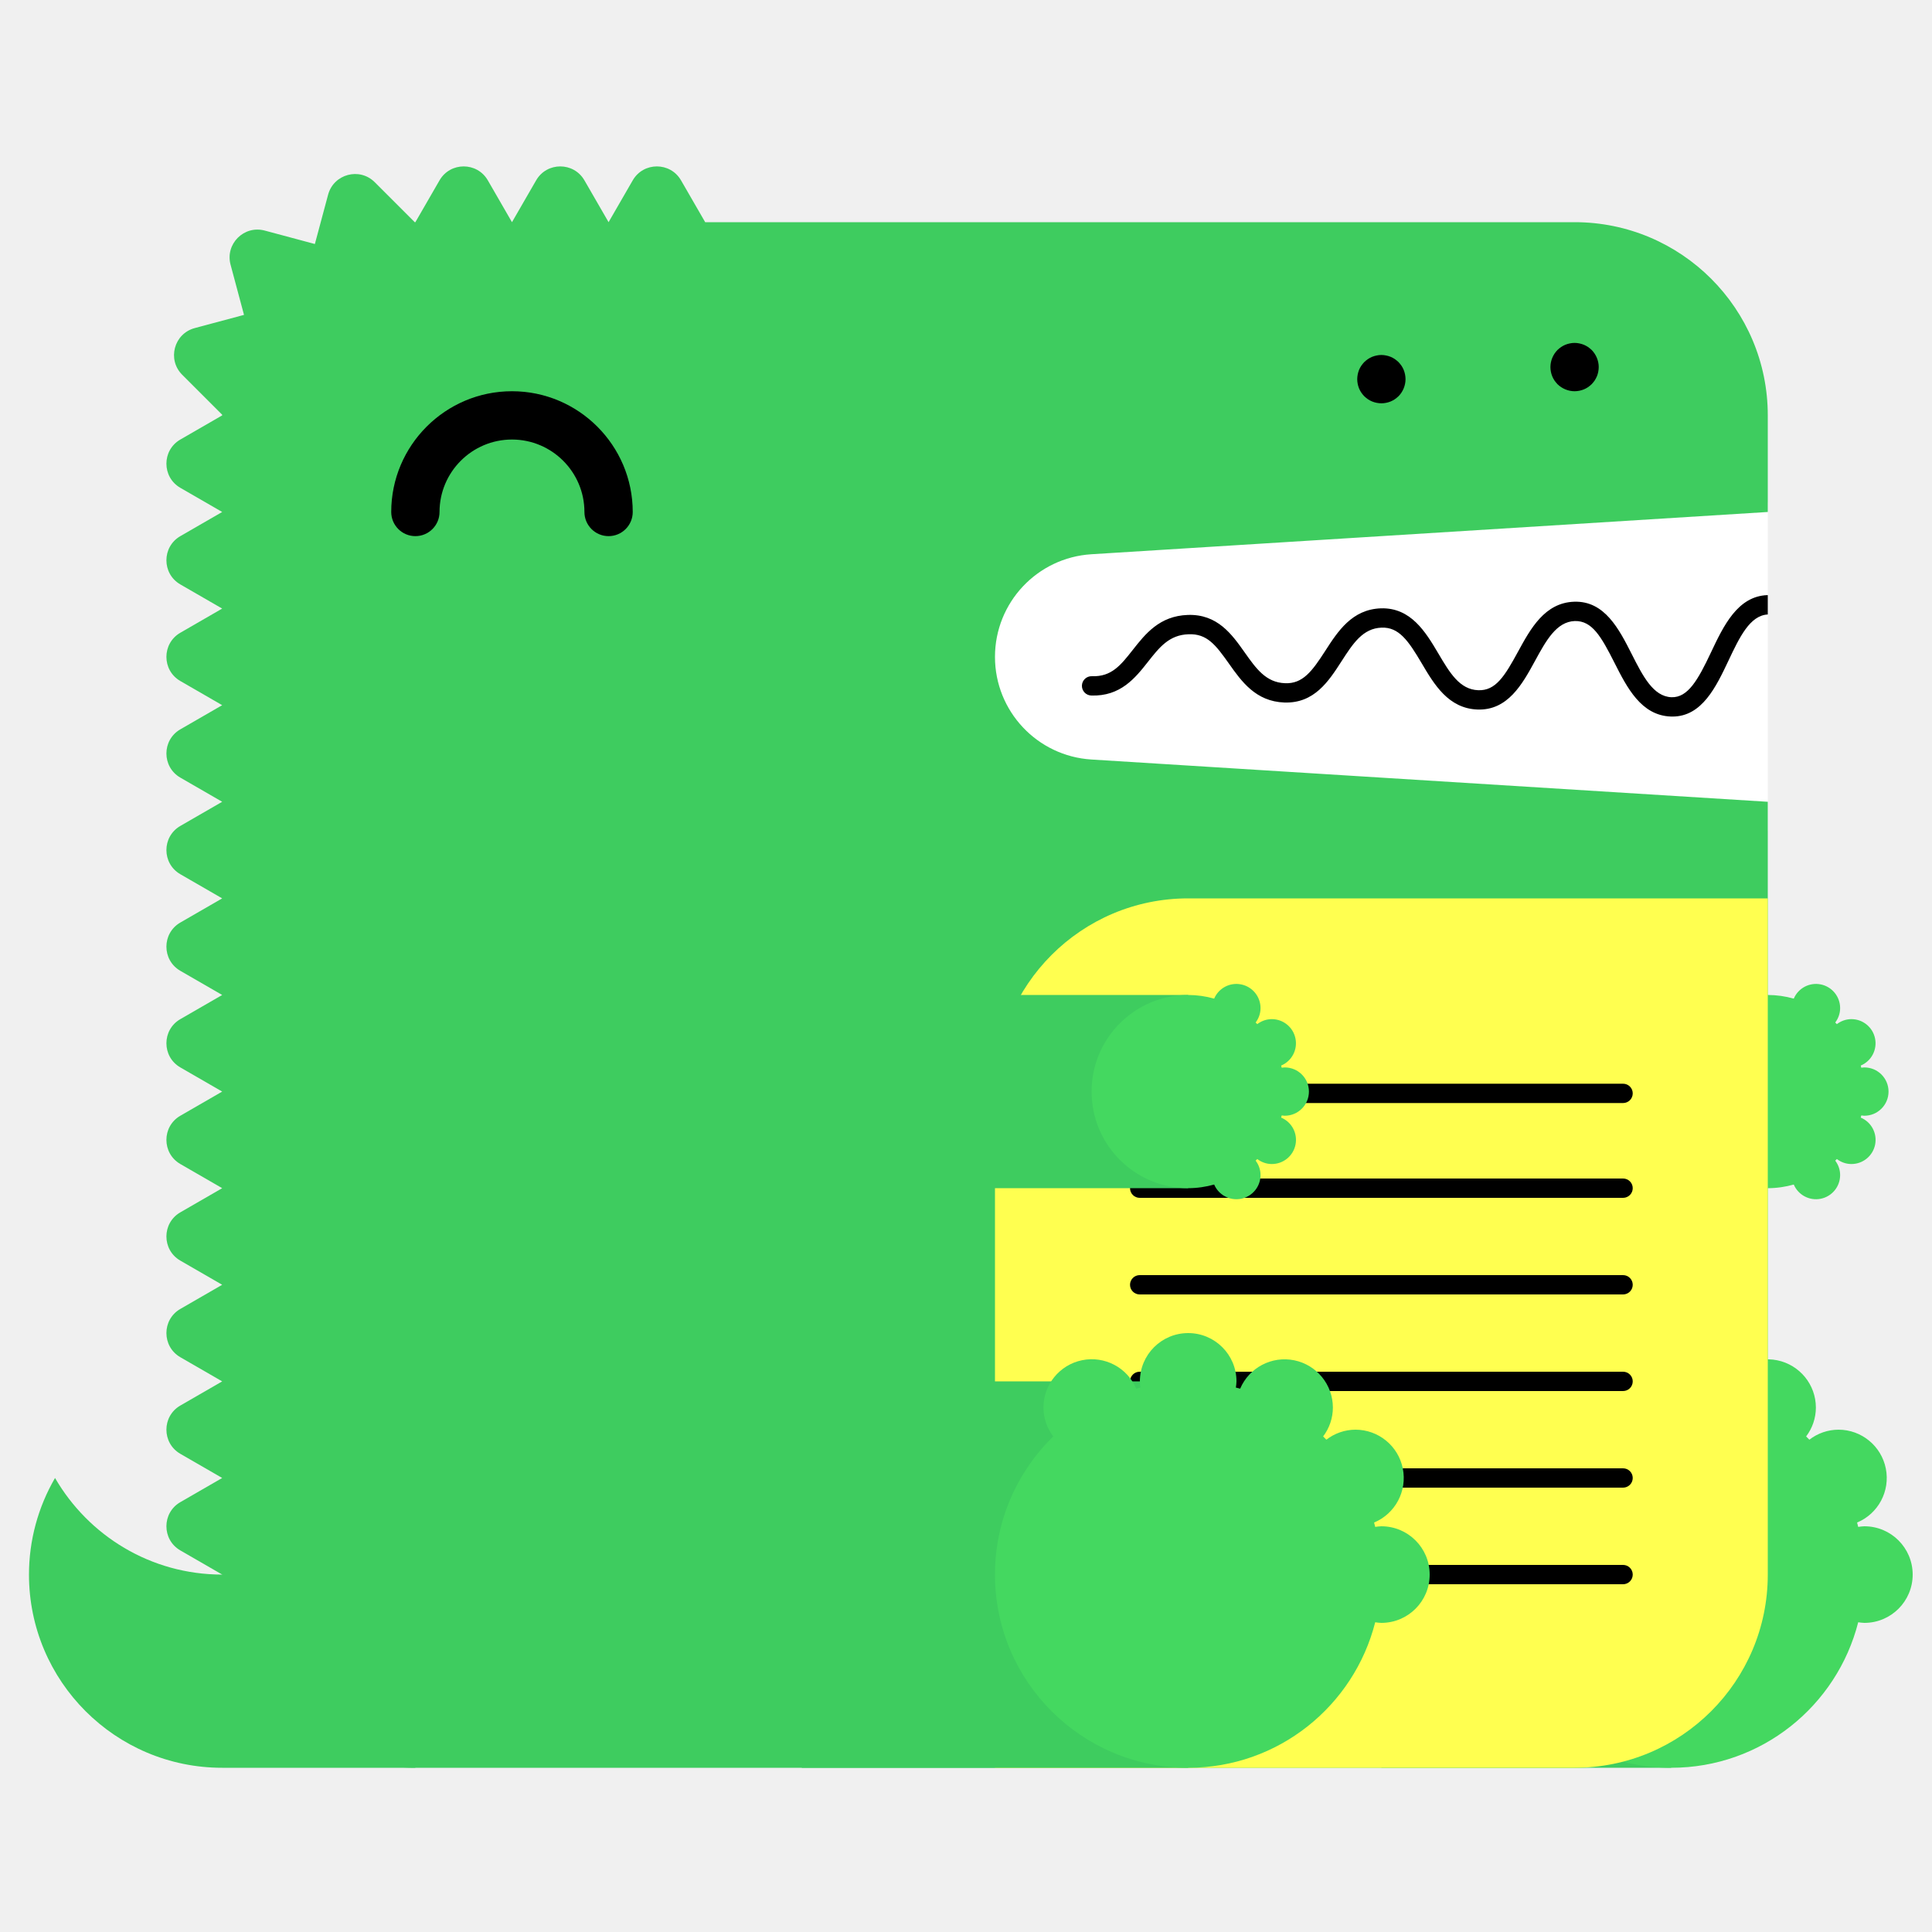
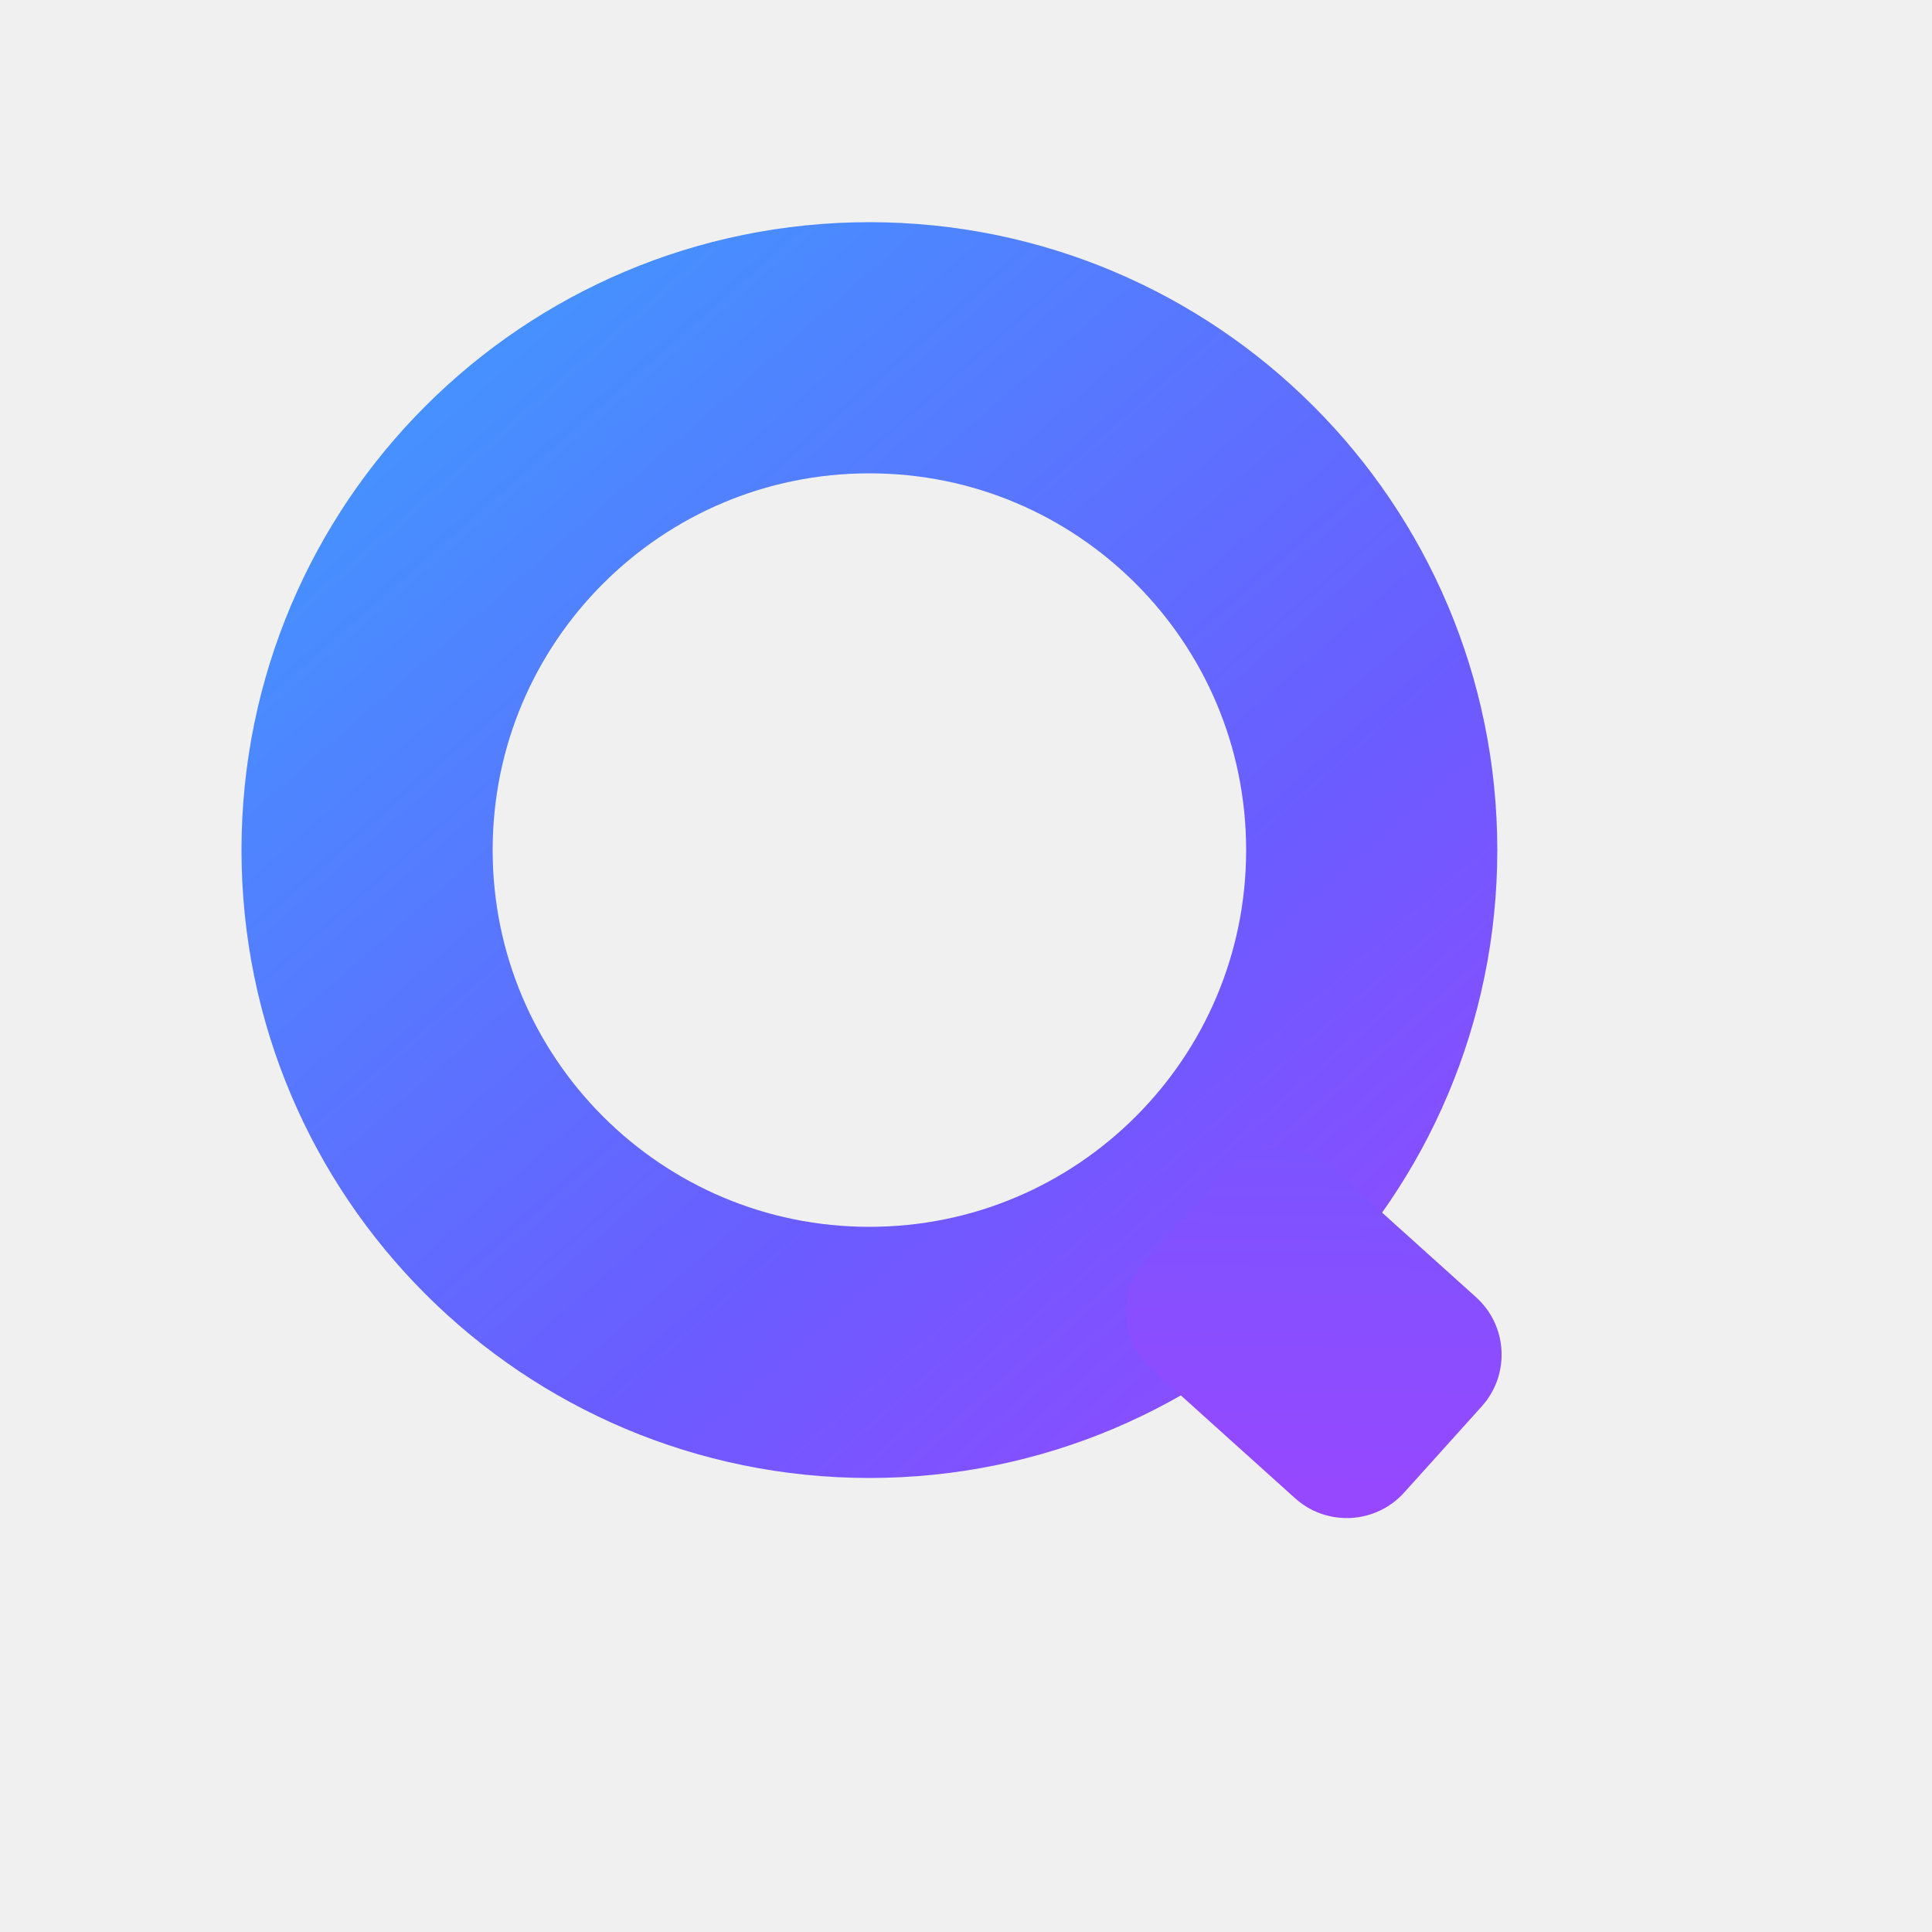
- <svg xmlns="http://www.w3.org/2000/svg" width="200" height="200" viewBox="0 0 200 200">
-   <g fill="none" fill-rule="evenodd">
-     <path fill="#FFF" d="M99 52h84v34H99z" />
-     <path d="M23 163c-7.398 0-13.843-4.027-17.303-10A19.886 19.886 0 0 0 3 163c0 11.046 8.954 20 20 20h20v-20H23z" fill="#3ECC5F" />
-     <path d="M112.98 57.376L183 53V43c0-11.046-8.954-20-20-20H73l-2.5-4.33c-1.112-1.925-3.889-1.925-5 0L63 23l-2.5-4.33c-1.111-1.925-3.889-1.925-5 0L53 23l-2.5-4.33c-1.111-1.925-3.889-1.925-5 0L43 23c-.022 0-.042.003-.065.003l-4.142-4.141c-1.57-1.571-4.252-.853-4.828 1.294l-1.369 5.104-5.192-1.392c-2.148-.575-4.111 1.389-3.535 3.536l1.39 5.193-5.102 1.367c-2.148.576-2.867 3.259-1.296 4.83l4.142 4.142c0 .021-.003.042-.003.064l-4.33 2.5c-1.925 1.111-1.925 3.889 0 5L23 53l-4.33 2.5c-1.925 1.111-1.925 3.889 0 5L23 63l-4.33 2.5c-1.925 1.111-1.925 3.889 0 5L23 73l-4.33 2.5c-1.925 1.111-1.925 3.889 0 5L23 83l-4.33 2.5c-1.925 1.111-1.925 3.889 0 5L23 93l-4.33 2.5c-1.925 1.111-1.925 3.889 0 5L23 103l-4.33 2.5c-1.925 1.111-1.925 3.889 0 5L23 113l-4.33 2.5c-1.925 1.111-1.925 3.889 0 5L23 123l-4.33 2.5c-1.925 1.111-1.925 3.889 0 5L23 133l-4.33 2.5c-1.925 1.111-1.925 3.889 0 5L23 143l-4.33 2.5c-1.925 1.111-1.925 3.889 0 5L23 153l-4.33 2.5c-1.925 1.111-1.925 3.889 0 5L23 163c0 11.046 8.954 20 20 20h120c11.046 0 20-8.954 20-20V83l-70.02-4.376A10.645 10.645 0 0 1 103 68c0-5.621 4.37-10.273 9.98-10.624" fill="#3ECC5F" />
-     <path fill="#3ECC5F" d="M143 183h30v-40h-30z" />
-     <path d="M193 158c-.219 0-.428.037-.639.064-.038-.15-.074-.301-.116-.451A5 5 0 0 0 190.32 148a4.96 4.96 0 0 0-3.016 1.036 26.531 26.531 0 0 0-.335-.336 4.955 4.955 0 0 0 1.011-2.987 5 5 0 0 0-9.599-1.959c-.148-.042-.297-.077-.445-.115.027-.211.064-.42.064-.639a5 5 0 0 0-5-5 5 5 0 0 0-5 5c0 .219.037.428.064.639-.148.038-.297.073-.445.115a4.998 4.998 0 0 0-9.599 1.959c0 1.125.384 2.151 1.011 2.987-3.717 3.632-6.031 8.693-6.031 14.3 0 11.046 8.954 20 20 20 9.339 0 17.16-6.41 19.361-15.064.211.027.42.064.639.064a5 5 0 0 0 5-5 5 5 0 0 0-5-5" fill="#44D860" />
-     <path fill="#3ECC5F" d="M153 123h30v-20h-30z" />
-     <path d="M193 115.5a2.5 2.5 0 1 0 0-5c-.109 0-.214.019-.319.032-.02-.075-.037-.15-.058-.225a2.501 2.501 0 0 0-.963-4.807c-.569 0-1.088.197-1.508.518a6.653 6.653 0 0 0-.168-.168c.314-.417.506-.931.506-1.494a2.5 2.5 0 0 0-4.8-.979A9.987 9.987 0 0 0 183 103c-5.522 0-10 4.478-10 10s4.478 10 10 10c.934 0 1.833-.138 2.69-.377a2.5 2.5 0 0 0 4.8-.979c0-.563-.192-1.077-.506-1.494.057-.055.113-.111.168-.168.42.321.939.518 1.508.518a2.5 2.5 0 0 0 .963-4.807c.021-.074.038-.15.058-.225.105.013.21.032.319.032" fill="#44D860" />
-     <path d="M63 55.5a2.5 2.5 0 0 1-2.5-2.5c0-4.136-3.364-7.5-7.5-7.5s-7.5 3.364-7.5 7.5a2.5 2.5 0 1 1-5 0c0-6.893 5.607-12.5 12.5-12.5S65.5 46.107 65.5 53a2.5 2.5 0 0 1-2.5 2.5" fill="#000" />
-     <path d="M103 183h60c11.046 0 20-8.954 20-20V93h-60c-11.046 0-20 8.954-20 20v70z" fill="#FFFF50" />
-     <path d="M168.02 124h-50.04a1 1 0 1 1 0-2h50.04a1 1 0 1 1 0 2m0 20h-50.04a1 1 0 1 1 0-2h50.04a1 1 0 1 1 0 2m0 20h-50.04a1 1 0 1 1 0-2h50.04a1 1 0 1 1 0 2m0-49.814h-50.04a1 1 0 1 1 0-2h50.04a1 1 0 1 1 0 2m0 19.814h-50.04a1 1 0 1 1 0-2h50.04a1 1 0 1 1 0 2m0 20h-50.04a1 1 0 1 1 0-2h50.04a1 1 0 1 1 0 2M183 61.611c-.012 0-.022-.006-.034-.005-3.09.105-4.552 3.196-5.842 5.923-1.346 2.85-2.387 4.703-4.093 4.647-1.889-.068-2.969-2.202-4.113-4.46-1.314-2.594-2.814-5.536-5.963-5.426-3.046.104-4.513 2.794-5.807 5.167-1.377 2.528-2.314 4.065-4.121 3.994-1.927-.07-2.951-1.805-4.136-3.813-1.321-2.236-2.848-4.75-5.936-4.664-2.994.103-4.465 2.385-5.763 4.4-1.373 2.13-2.335 3.428-4.165 3.351-1.973-.07-2.992-1.51-4.171-3.177-1.324-1.873-2.816-3.993-5.895-3.89-2.928.1-4.399 1.97-5.696 3.618-1.232 1.564-2.194 2.802-4.229 2.724a1 1 0 0 0-.072 2c3.017.101 4.545-1.8 5.872-3.487 1.177-1.496 2.193-2.787 4.193-2.855 1.926-.082 2.829 1.115 4.195 3.045 1.297 1.834 2.769 3.914 5.731 4.021 3.103.104 4.596-2.215 5.918-4.267 1.182-1.834 2.202-3.417 4.15-3.484 1.793-.067 2.769 1.35 4.145 3.681 1.297 2.197 2.766 4.686 5.787 4.796 3.125.108 4.634-2.62 5.949-5.035 1.139-2.088 2.214-4.06 4.119-4.126 1.793-.042 2.728 1.595 4.111 4.33 1.292 2.553 2.757 5.445 5.825 5.556l.169.003c3.064 0 4.518-3.075 5.805-5.794 1.139-2.41 2.217-4.68 4.067-4.773v-2z" fill="#000" />
-     <path fill="#3ECC5F" d="M83 183h40v-40H83z" />
-     <path d="M143 158c-.219 0-.428.037-.639.064-.038-.15-.074-.301-.116-.451A5 5 0 0 0 140.32 148a4.96 4.96 0 0 0-3.016 1.036 26.531 26.531 0 0 0-.335-.336 4.955 4.955 0 0 0 1.011-2.987 5 5 0 0 0-9.599-1.959c-.148-.042-.297-.077-.445-.115.027-.211.064-.42.064-.639a5 5 0 0 0-5-5 5 5 0 0 0-5 5c0 .219.037.428.064.639-.148.038-.297.073-.445.115a4.998 4.998 0 0 0-9.599 1.959c0 1.125.384 2.151 1.011 2.987-3.717 3.632-6.031 8.693-6.031 14.3 0 11.046 8.954 20 20 20 9.339 0 17.16-6.41 19.361-15.064.211.027.42.064.639.064a5 5 0 0 0 5-5 5 5 0 0 0-5-5" fill="#44D860" />
-     <path fill="#3ECC5F" d="M83 123h40v-20H83z" />
-     <path d="M133 115.5a2.5 2.5 0 1 0 0-5c-.109 0-.214.019-.319.032-.02-.075-.037-.15-.058-.225a2.501 2.501 0 0 0-.963-4.807c-.569 0-1.088.197-1.508.518a6.653 6.653 0 0 0-.168-.168c.314-.417.506-.931.506-1.494a2.5 2.5 0 0 0-4.8-.979A9.987 9.987 0 0 0 123 103c-5.522 0-10 4.478-10 10s4.478 10 10 10c.934 0 1.833-.138 2.69-.377a2.5 2.5 0 0 0 4.8-.979c0-.563-.192-1.077-.506-1.494.057-.055.113-.111.168-.168.42.321.939.518 1.508.518a2.5 2.5 0 0 0 .963-4.807c.021-.074.038-.15.058-.225.105.013.21.032.319.032" fill="#44D860" />
-     <path d="M143 41.75c-.16 0-.33-.02-.49-.05a2.52 2.52 0 0 1-.47-.14c-.15-.06-.29-.14-.431-.23-.13-.09-.259-.2-.38-.31-.109-.12-.219-.24-.309-.38s-.17-.28-.231-.43a2.619 2.619 0 0 1-.189-.96c0-.16.02-.33.05-.49.03-.16.08-.31.139-.47.061-.15.141-.29.231-.43.09-.13.2-.26.309-.38.121-.11.25-.22.38-.31.141-.09.281-.17.431-.23.149-.06.31-.11.47-.14.32-.07.65-.07.98 0 .159.03.32.08.47.14.149.06.29.14.43.23.13.09.259.2.38.31.11.12.22.25.31.38.09.14.17.28.23.43.06.16.11.31.14.47.029.16.05.33.05.49 0 .66-.271 1.31-.73 1.77-.121.11-.25.22-.38.31-.14.09-.281.17-.43.23a2.565 2.565 0 0 1-.96.19m20-1.25c-.66 0-1.3-.27-1.771-.73a3.802 3.802 0 0 1-.309-.38c-.09-.14-.17-.28-.231-.43a2.619 2.619 0 0 1-.189-.96c0-.66.27-1.3.729-1.77.121-.11.25-.22.38-.31.141-.09.281-.17.431-.23.149-.06.31-.11.47-.14.32-.07.66-.07.98 0 .159.03.32.08.47.14.149.06.29.14.43.23.13.09.259.2.38.31.459.47.73 1.11.73 1.77 0 .16-.021.33-.05.49-.03.16-.08.32-.14.47-.07.15-.14.29-.23.43-.09.13-.2.26-.31.38-.121.11-.25.22-.38.31-.14.09-.281.17-.43.23a2.565 2.565 0 0 1-.96.19" fill="#000" />
-   </g>
+ <svg xmlns="http://www.w3.org/2000/svg" width="200" height="200" viewBox="0 0 200 200" role="img" aria-label="Qefro">
+   <defs>
+     <linearGradient id="q" x1="30" y1="20" x2="170" y2="180" gradientUnits="userSpaceOnUse">
+       <stop offset="0%" stop-color="#3BA0FF" />
+       <stop offset="55%" stop-color="#6B5CFF" />
+       <stop offset="100%" stop-color="#B13BFF" />
+     </linearGradient>
+   </defs>
+   <circle cx="90" cy="88" r="52" fill="none" stroke="url(#q)" stroke-width="26" />
+   <rect x="118" y="124" width="36" height="28" rx="8" transform="rotate(42 136 138)" fill="url(#q)" />
</svg>
